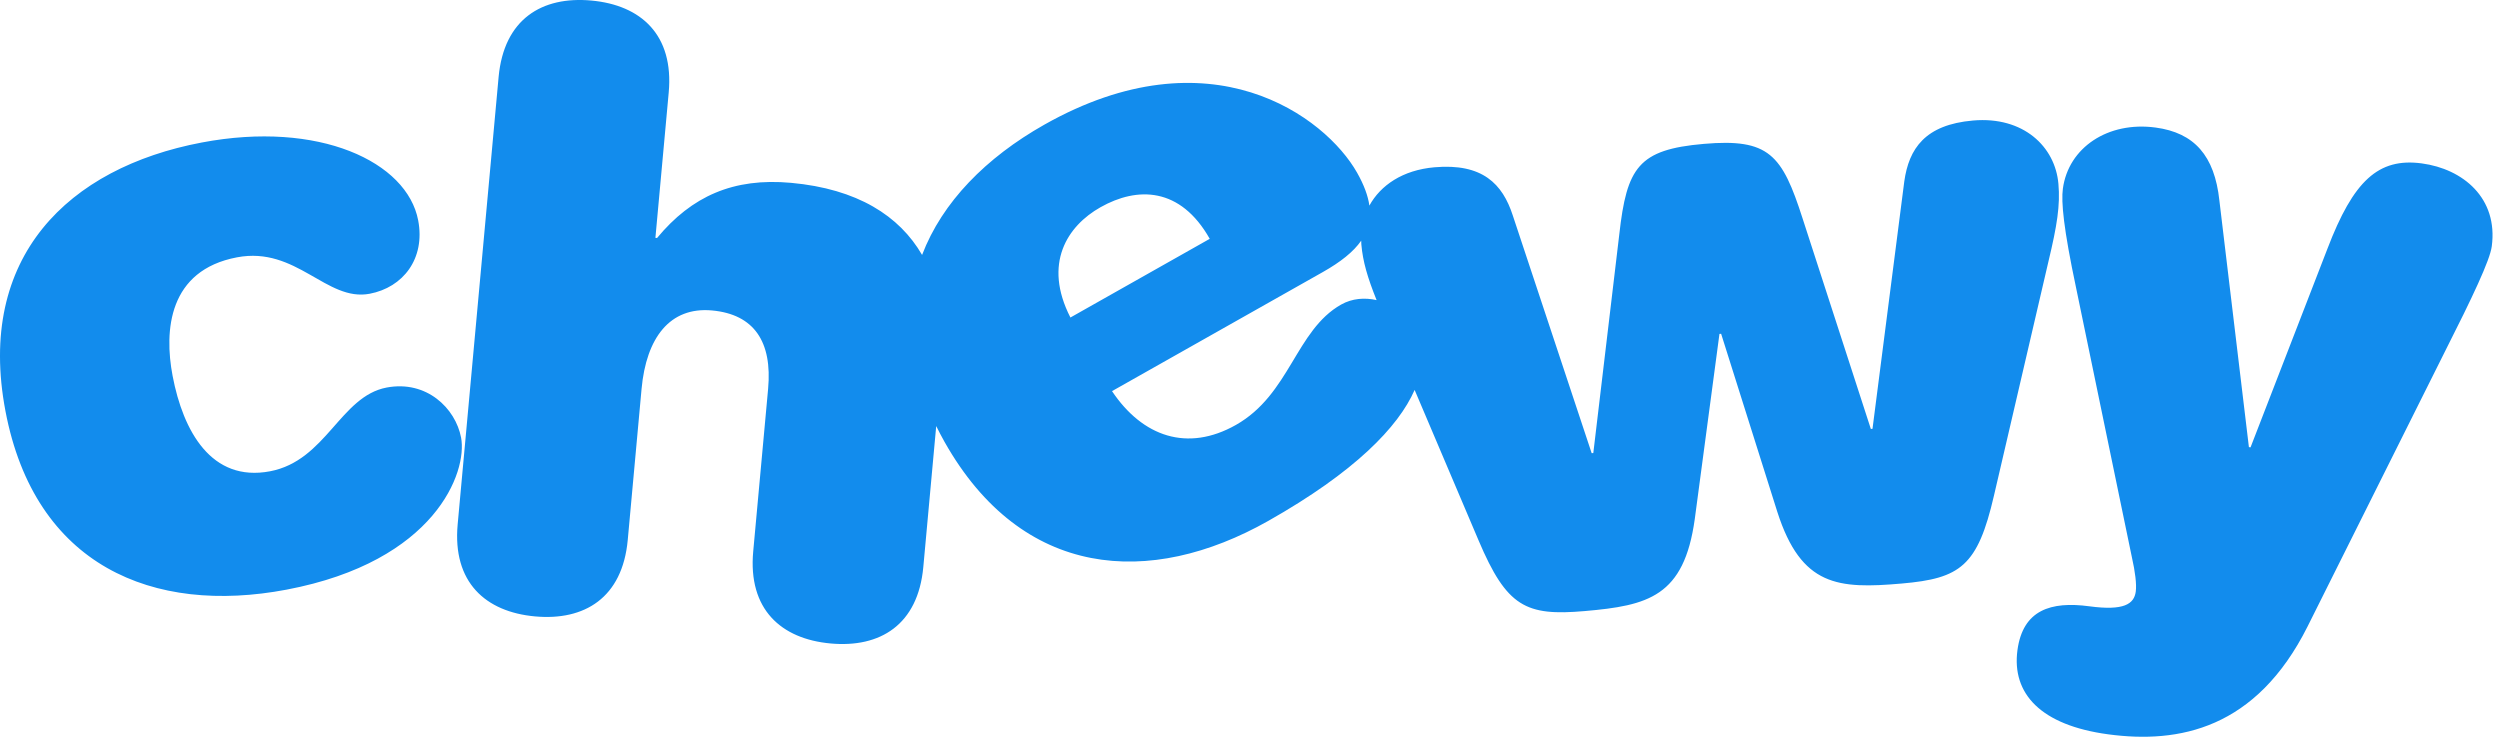
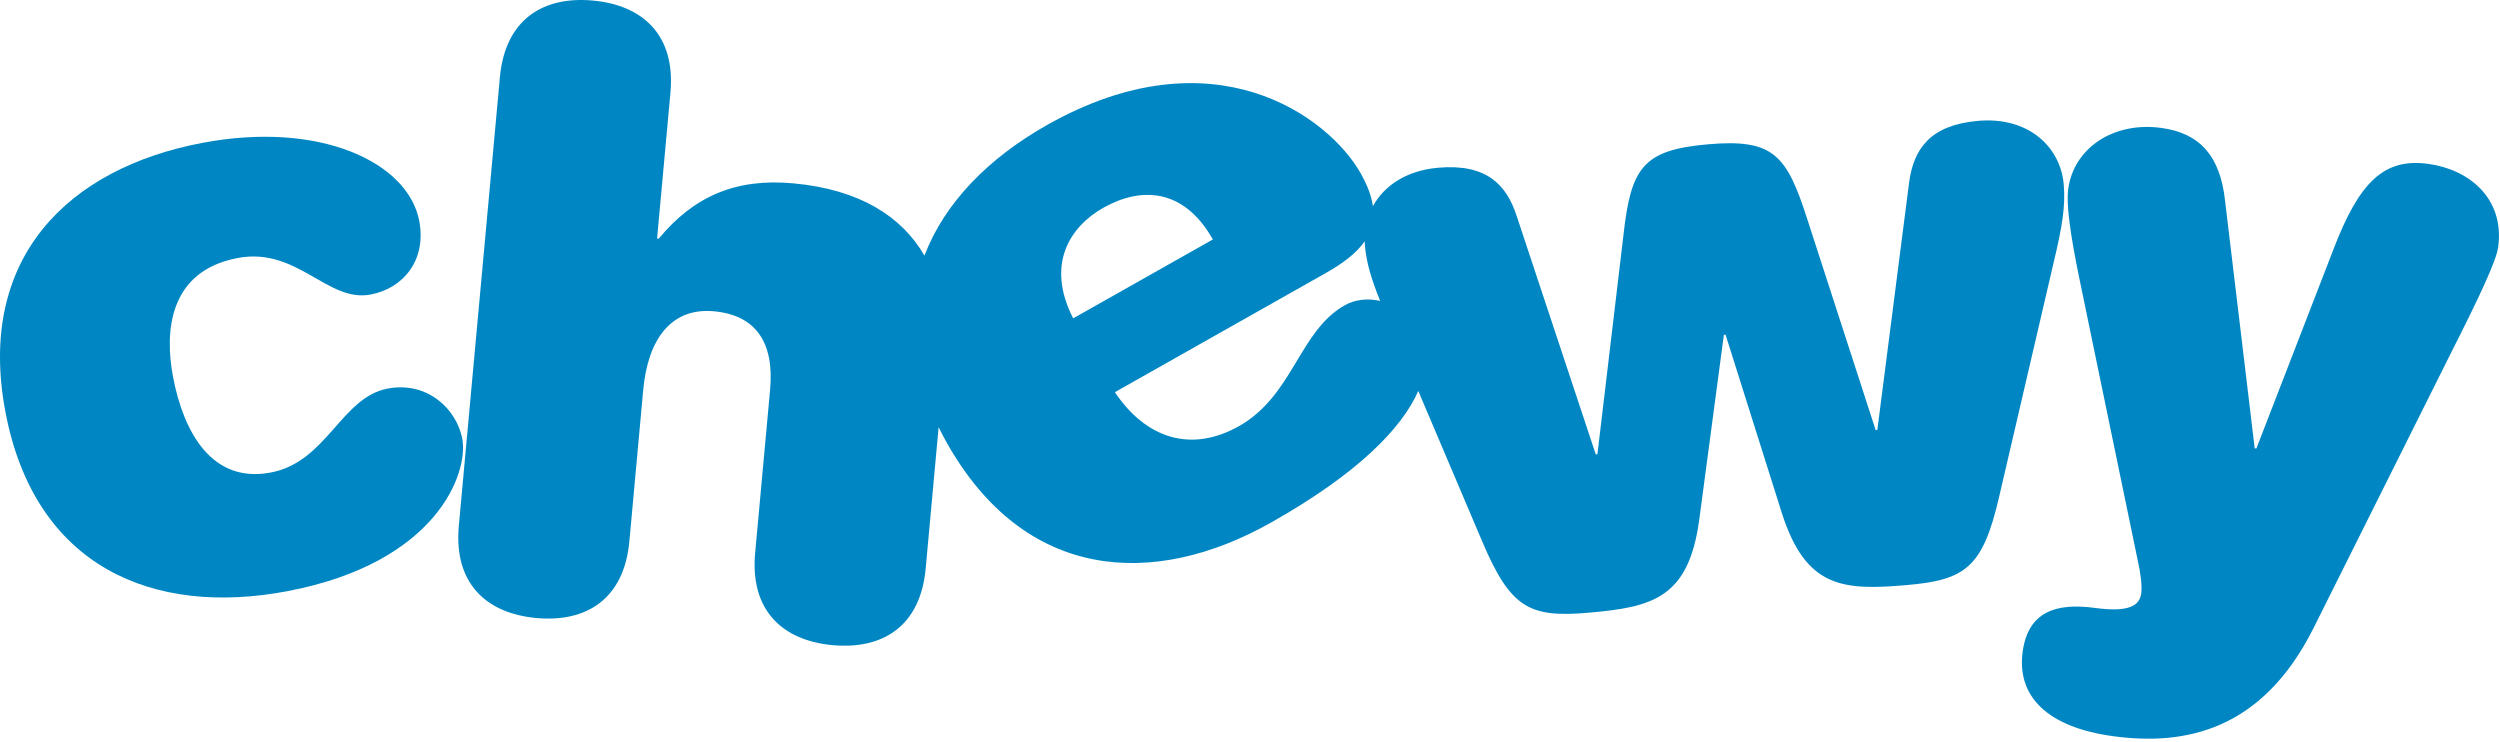
- <svg xmlns="http://www.w3.org/2000/svg" width="100%" height="100%" viewBox="0 0 155 46" version="1.1" xml:space="preserve" style="fill-rule:evenodd;clip-rule:evenodd;stroke-linejoin:round;stroke-miterlimit:1.414;">
-   <path id="Logo" d="M127.622,11.398c-0.199,-2.305 -2.17,-4.198 -5.293,-3.926c-2.971,0.258 -3.977,1.738 -4.263,3.775l-1.971,15.339l-0.103,0.009l-4.23,-13.046c-1.273,-3.966 -2.083,-4.978 -6.129,-4.628c-4.044,0.352 -4.773,1.447 -5.238,5.616l-1.61,13.552l-0.101,0.008l-4.892,-14.741c-0.635,-1.958 -1.882,-3.242 -4.852,-2.985c-1.977,0.172 -3.348,1.12 -4.038,2.376c-0.087,-0.616 -0.337,-1.288 -0.762,-2.039c-1.972,-3.49 -9.1,-8.791 -19.392,-2.978c-3.616,2.044 -6.328,4.797 -7.579,8.076c-1.403,-2.424 -4.01,-4.094 -8.118,-4.47c-3.583,-0.328 -6.167,0.829 -8.314,3.42l-0.102,-0.01l0.825,-9.008c0.329,-3.582 -1.723,-5.423 -4.794,-5.704c-3.072,-0.282 -5.422,1.155 -5.752,4.738l-2.539,27.742c-0.327,3.583 1.723,5.422 4.795,5.703c3.07,0.281 5.421,-1.154 5.75,-4.738l0.857,-9.367c0.291,-3.173 1.758,-5.103 4.369,-4.864c2.61,0.239 3.744,1.944 3.477,4.861l-0.924,10.082c-0.328,3.584 1.724,5.422 4.795,5.704c3.072,0.282 5.422,-1.154 5.751,-4.737l0.8,-8.743c0.162,0.327 0.332,0.655 0.518,0.985c4.804,8.503 12.726,9.046 20.065,4.899c5.351,-3.023 8.067,-5.817 9.079,-8.123l3.965,9.33c1.751,4.13 2.936,4.697 6.572,4.381c3.943,-0.342 6.164,-0.896 6.831,-5.7l1.531,-11.484l0.104,-0.008l3.486,11.048c1.484,4.617 3.769,4.78 7.712,4.436c3.636,-0.316 4.705,-1.078 5.717,-5.449l3.382,-14.533c0.531,-2.213 0.732,-3.469 0.615,-4.799Zm-59.392,1.451c2.282,-1.289 4.953,-1.264 6.774,1.958l-8.638,4.879c-1.712,-3.342 -0.195,-5.675 1.864,-6.837Zm14.92,6.034c-2.818,1.592 -3.17,5.569 -6.527,7.465c-2.999,1.693 -5.786,0.73 -7.678,-2.098l13.068,-7.381c1.106,-0.624 1.901,-1.256 2.382,-1.947c0.002,0.076 0.002,0.153 0.008,0.229c0.092,1.06 0.379,2.046 0.946,3.456c-0.735,-0.165 -1.513,-0.111 -2.199,0.276Zm67.002,-8.752c-2.7,-0.364 -4.244,1.087 -5.847,5.28l-4.771,12.324l-0.102,-0.014l-1.83,-15.287c-0.298,-2.789 -1.561,-4.204 -3.955,-4.526c-2.954,-0.398 -5.406,1.243 -5.749,3.79c-0.11,0.816 0.034,2.442 0.826,6.179l3.458,16.698c0.195,0.857 0.297,1.648 0.235,2.107c-0.104,0.765 -0.732,1.198 -2.873,0.909c-2.393,-0.322 -4.125,0.222 -4.462,2.718c-0.363,2.701 1.448,4.656 5.626,5.219c4.381,0.59 9.17,-0.322 12.361,-6.685l8.522,-17.057c1.696,-3.351 2.782,-5.641 2.898,-6.507c0.405,-3.005 -1.791,-4.806 -4.337,-5.148Zm-121.565,16.999c-0.345,-1.818 -2.141,-3.571 -4.617,-3.102c-2.879,0.548 -3.745,4.531 -7.229,5.192c-3.635,0.69 -5.388,-2.483 -6.04,-5.917c-0.537,-2.828 -0.248,-6.545 3.994,-7.349c3.687,-0.699 5.547,2.766 8.224,2.259c2.071,-0.393 3.46,-2.174 3.009,-4.547c-0.689,-3.637 -6.149,-6.21 -13.42,-4.83c-8.283,1.571 -13.983,7.099 -12.171,16.643c1.82,9.595 9.149,12.651 17.431,11.079c9.242,-1.753 11.222,-7.307 10.819,-9.428Z" style="fill:#128ced;" />
+ <svg xmlns="http://www.w3.org/2000/svg" width="100%" height="100%" viewBox="0 0 836 248" version="1.1" xml:space="preserve" style="fill-rule:evenodd;clip-rule:evenodd;stroke-linejoin:round;stroke-miterlimit:1.414;">
+   <g transform="matrix(4.16667,0,0,4.16667,-0.000384952,-2.97705)">
+     <path d="M37.099,35.925C36.652,33.566 34.321,31.292 31.108,31.901C27.372,32.61 26.248,37.78 21.726,38.638C17.008,39.534 14.733,35.416 13.887,30.96C13.191,27.289 13.566,22.465 19.071,21.421C23.856,20.513 26.269,25.011 29.744,24.353C32.432,23.842 34.234,21.531 33.649,18.451C32.754,13.732 25.669,10.391 16.232,12.182C5.483,14.222 -1.913,21.397 0.437,33.784C2.799,46.235 12.311,50.202 23.059,48.161C35.052,45.888 37.623,38.679 37.099,35.925Z" style="fill:rgb(0,135,195);fill-rule:nonzero;" />
+     <path d="M107.912,25.222C104.254,27.289 103.796,32.45 99.44,34.911C95.548,37.108 91.931,35.859 89.476,32.189L106.435,22.609C107.87,21.798 108.902,20.979 109.526,20.081C109.53,20.18 109.529,20.279 109.538,20.379C109.657,21.755 110.028,23.034 110.765,24.864C109.81,24.651 108.801,24.719 107.912,25.222ZM88.548,17.391C91.509,15.717 94.976,15.75 97.339,19.932L86.129,26.264C83.907,21.927 85.876,18.9 88.548,17.391ZM165.627,15.508C165.367,12.517 162.809,10.06 158.757,10.413C154.901,10.747 153.595,12.668 153.224,15.312L150.667,35.22L150.533,35.231L145.044,18.3C143.391,13.153 142.34,11.838 137.09,12.294C131.841,12.75 130.894,14.171 130.292,19.581L128.203,37.17L128.07,37.182L121.722,18.048C120.897,15.508 119.28,13.842 115.425,14.175C112.859,14.398 111.08,15.628 110.185,17.259C110.071,16.459 109.748,15.588 109.197,14.613C106.636,10.083 97.386,3.203 84.029,10.748C79.336,13.4 75.817,16.973 74.193,21.228C72.372,18.083 68.989,15.915 63.657,15.427C59.008,15.001 55.654,16.503 52.868,19.866L52.735,19.853L53.806,8.161C54.233,3.512 51.57,1.124 47.585,0.759C43.597,0.394 40.548,2.259 40.12,6.909L36.823,42.913C36.4,47.563 39.06,49.95 43.047,50.315C47.031,50.681 50.083,48.817 50.51,44.167L51.622,32.01C52,27.891 53.903,25.387 57.292,25.696C60.679,26.007 62.151,28.218 61.804,32.004L60.605,45.091C60.18,49.741 62.843,52.128 66.828,52.493C70.815,52.858 73.865,50.995 74.291,46.345L75.33,34.999C75.54,35.422 75.76,35.848 76.002,36.277C82.236,47.311 92.517,48.017 102.043,42.634C108.987,38.712 112.511,35.085 113.826,32.092L118.97,44.2C121.244,49.561 122.781,50.298 127.5,49.888C132.617,49.442 135.5,48.724 136.366,42.489L138.351,27.585L138.486,27.574L143.011,41.912C144.937,47.905 147.902,48.116 153.019,47.671C157.738,47.261 159.126,46.27 160.439,40.598L164.828,21.737C165.516,18.865 165.777,17.235 165.627,15.508Z" style="fill:rgb(0,135,195);fill-rule:nonzero;" />
+     <path d="M194.865,13.863C191.361,13.391 189.357,15.275 187.277,20.716L181.086,36.711L180.953,36.693L178.578,16.853C178.191,13.233 176.552,11.396 173.445,10.979C169.611,10.462 166.429,12.592 165.984,15.898C165.841,16.956 166.028,19.066 167.056,23.916L171.545,45.589C171.796,46.7 171.929,47.728 171.849,48.323C171.715,49.315 170.898,49.878 168.121,49.503C165.014,49.085 162.766,49.792 162.33,53.03C161.858,56.536 164.21,59.073 169.63,59.804C175.316,60.568 181.532,59.386 185.672,51.128L196.732,28.99C198.933,24.642 200.343,21.668 200.494,20.544C201.019,16.644 198.17,14.307 194.865,13.863Z" style="fill:rgb(0,135,195);fill-rule:nonzero;" />
+   </g>
</svg>
